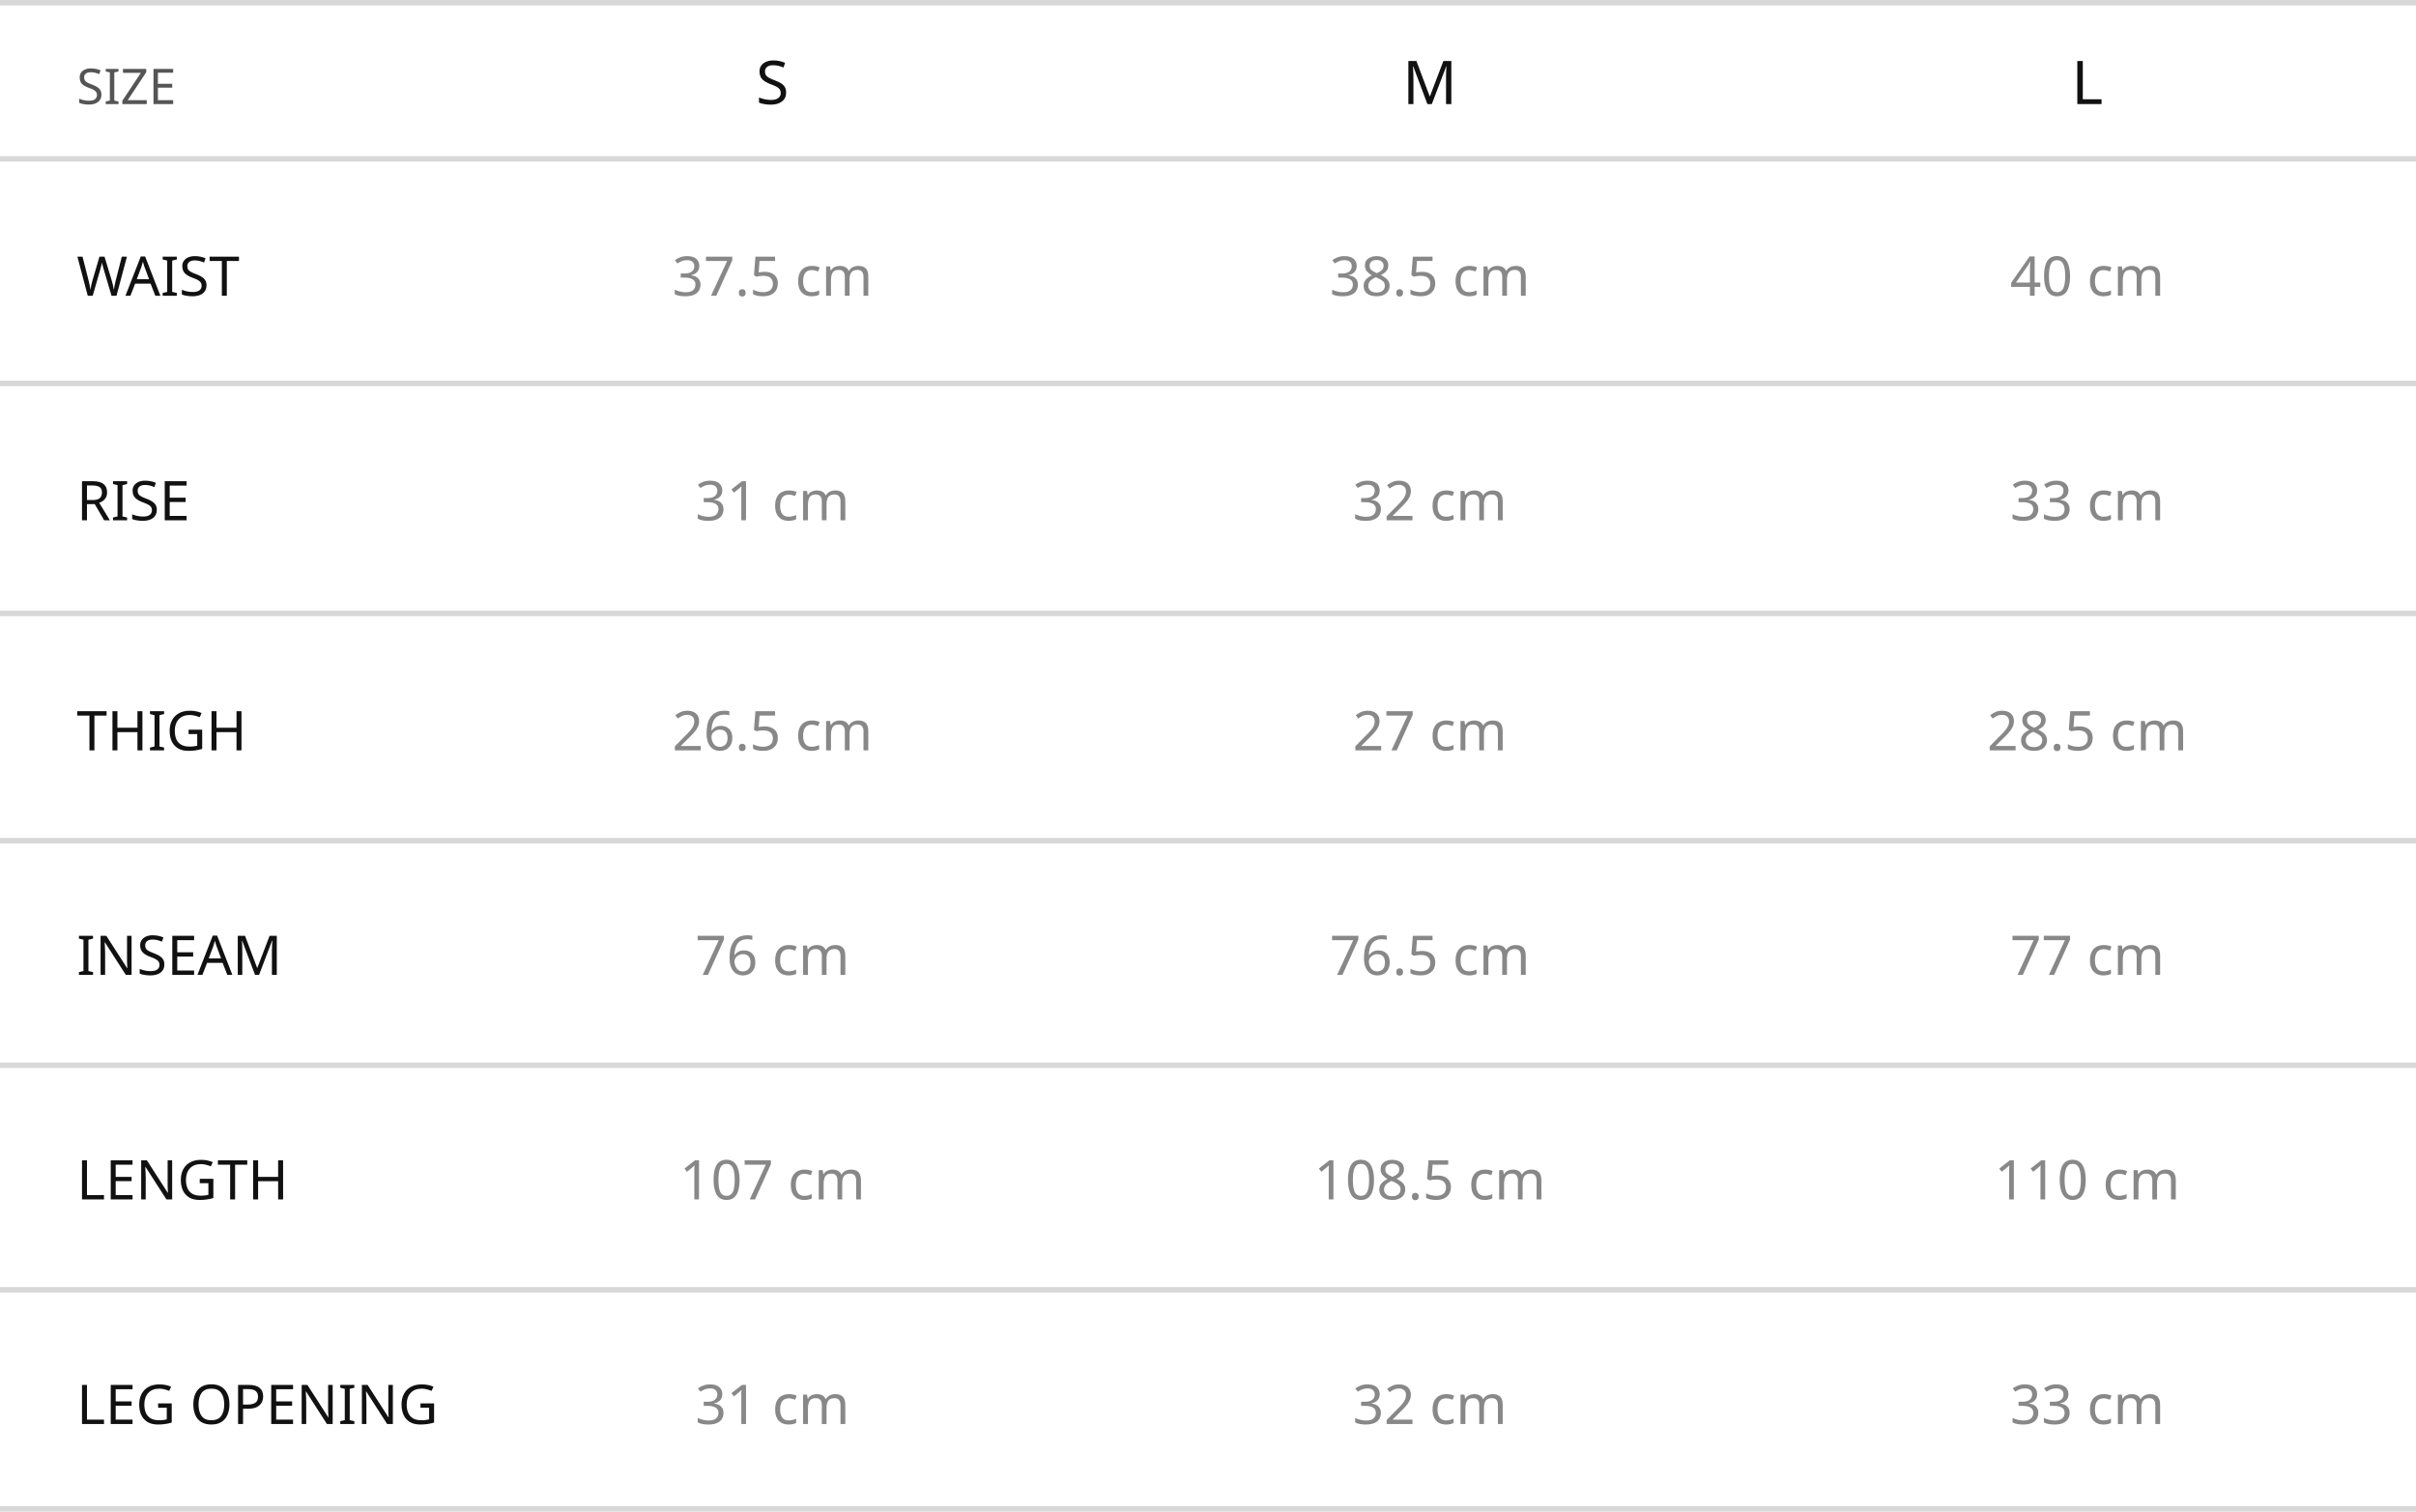
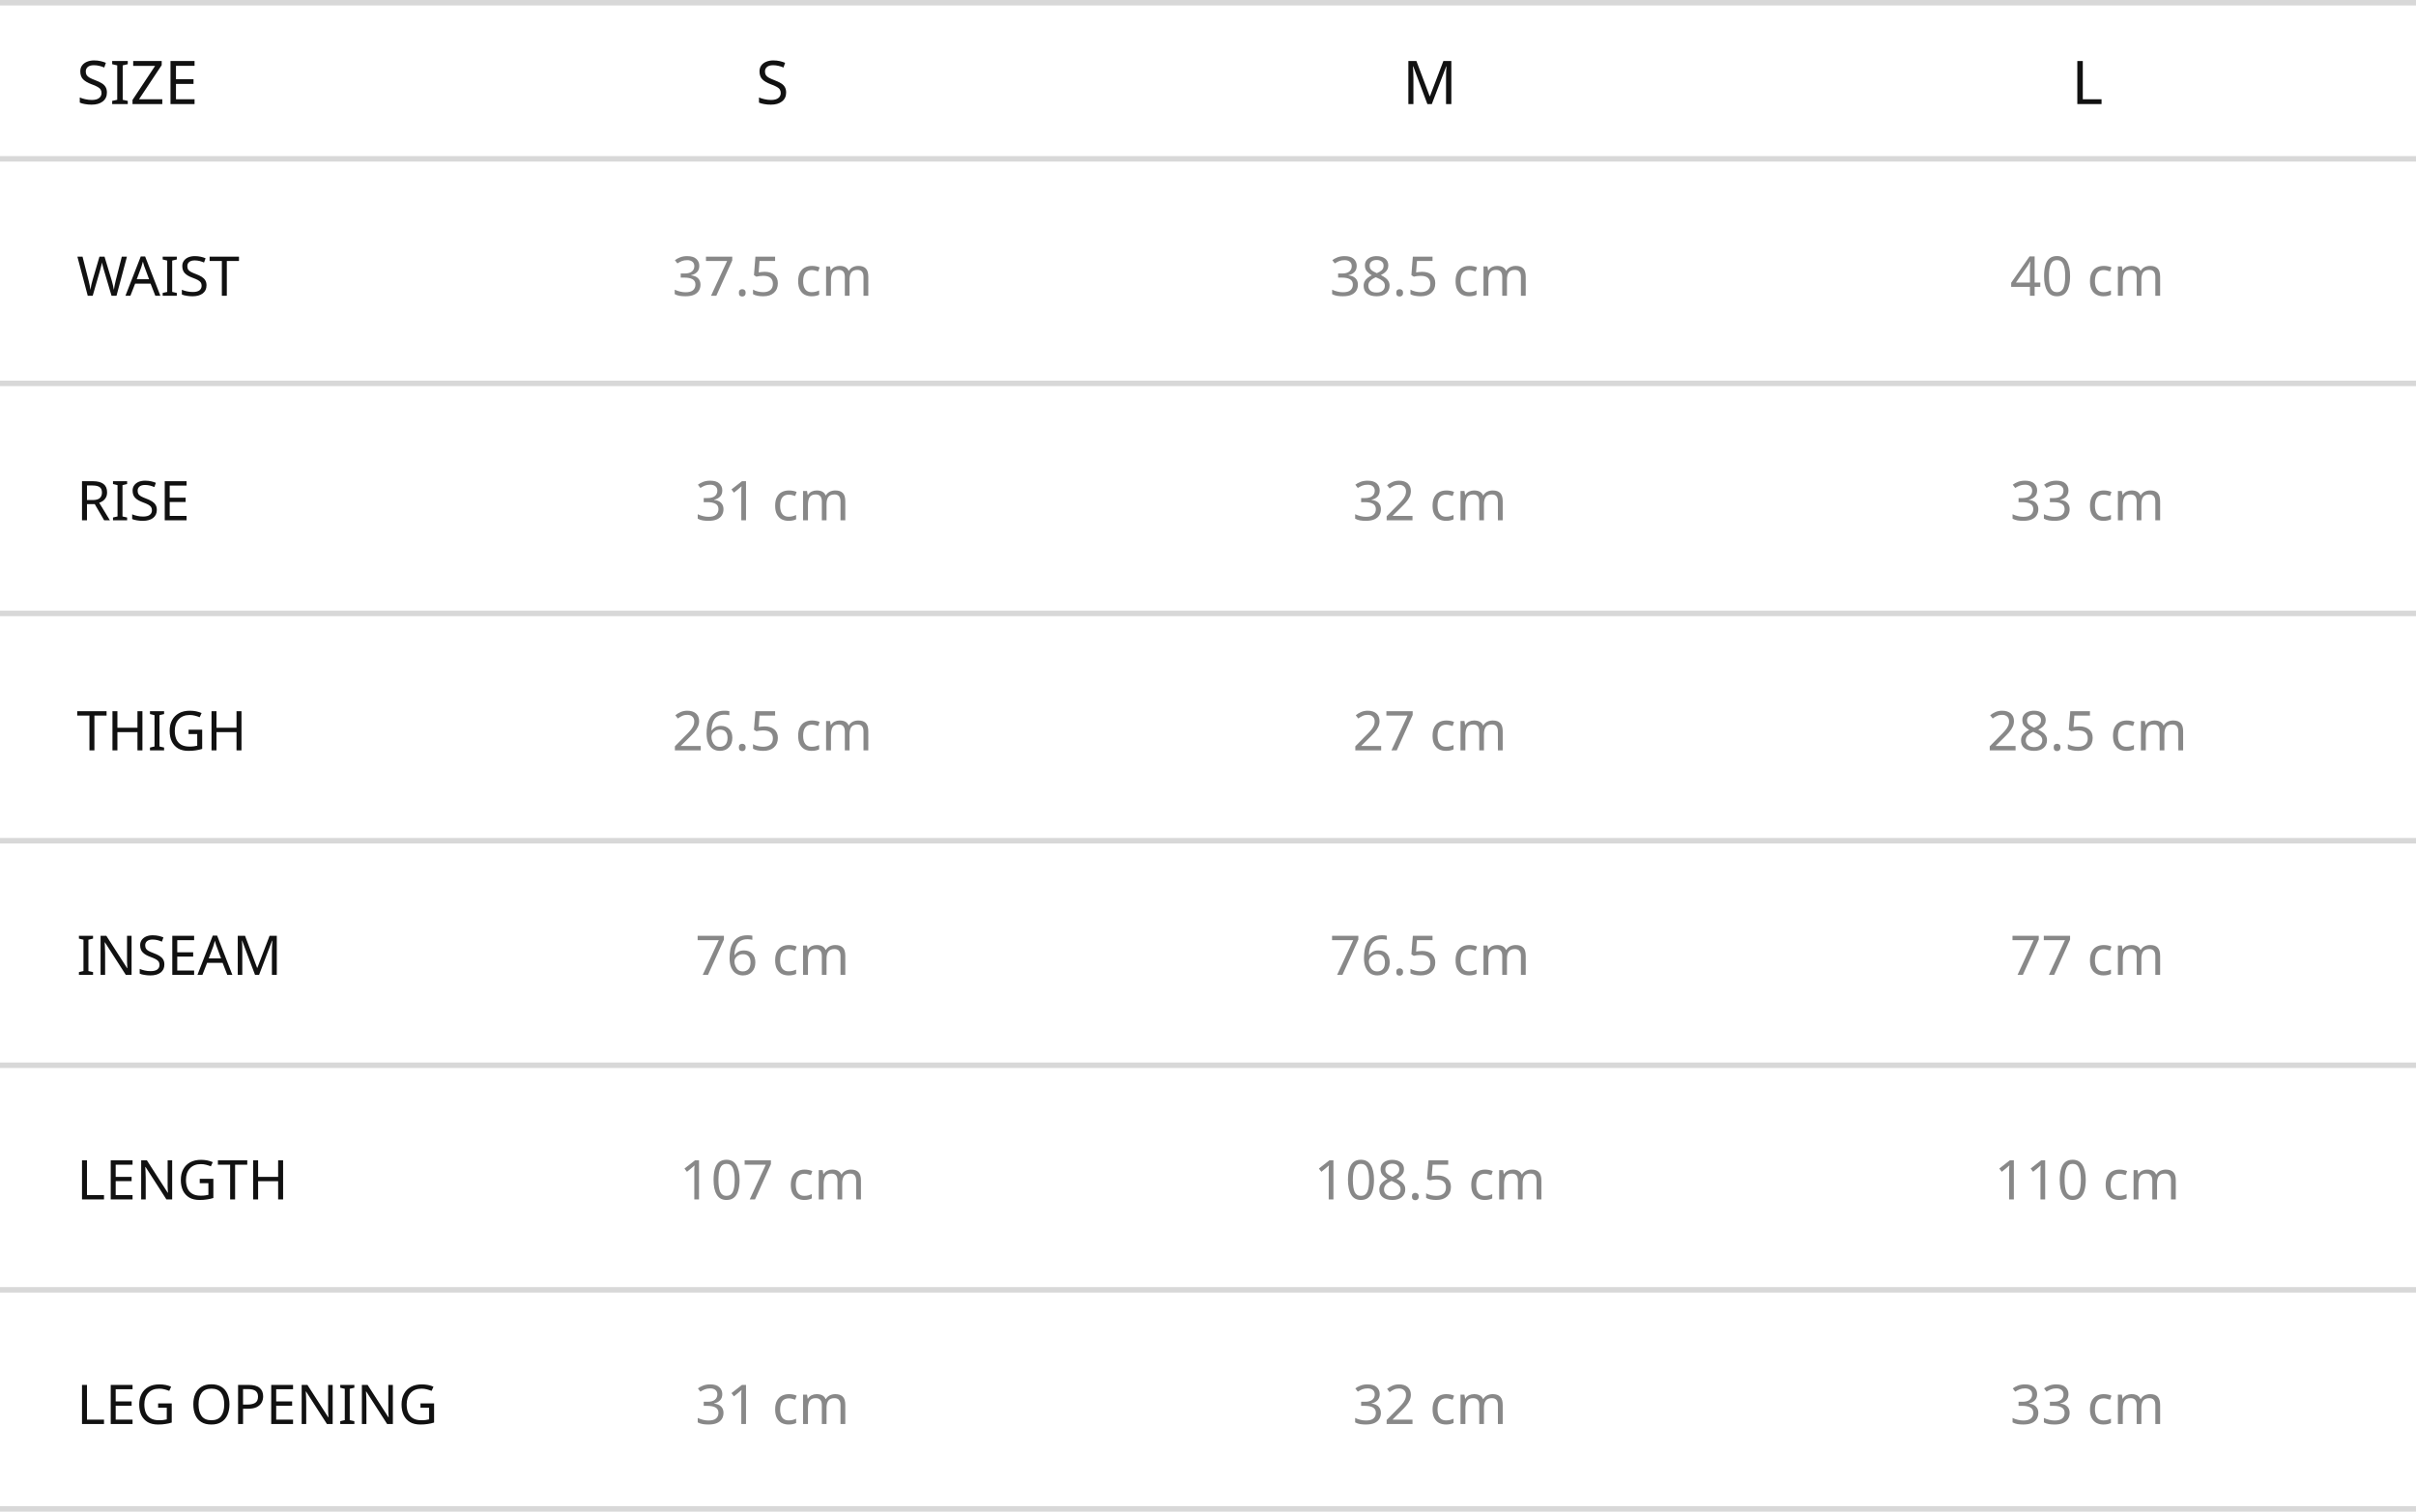
<svg xmlns="http://www.w3.org/2000/svg" viewBox="0 0 441 276" fill="none">
  <line y1="0.5" x2="441" y2="0.5" stroke="#D8D8D8" />
  <line y1="29" x2="441" y2="29" stroke="#D8D8D8" />
  <line y1="70" x2="441" y2="70" stroke="#D8D8D8" />
  <line y1="112" x2="441" y2="112" stroke="#D8D8D8" />
  <line y1="153.5" x2="441" y2="153.5" stroke="#D8D8D8" />
  <line y1="194.5" x2="441" y2="194.5" stroke="#D8D8D8" />
  <line y1="235.5" x2="441" y2="235.5" stroke="#D8D8D8" />
  <line y1="275.5" x2="441" y2="275.5" stroke="#D8D8D8" />
-   <text x="14" y="19" fill="#555" font-family="sans-serif" font-size="9">SIZE</text>
+   <text x="14" y="19" fill="#111" font-family="sans-serif" font-size="11">SIZE</text>
  <text x="141" y="19" fill="#111" font-family="sans-serif" font-size="11" text-anchor="middle">S</text>
  <text x="261" y="19" fill="#111" font-family="sans-serif" font-size="11" text-anchor="middle">M</text>
  <text x="381" y="19" fill="#111" font-family="sans-serif" font-size="11" text-anchor="middle">L</text>
  <text x="14" y="54" fill="#111" font-family="sans-serif" font-size="10">WAIST</text>
  <text x="141" y="54" fill="#888" font-family="sans-serif" font-size="10" text-anchor="middle">37.5 cm</text>
  <text x="261" y="54" fill="#888" font-family="sans-serif" font-size="10" text-anchor="middle">38.5 cm</text>
  <text x="381" y="54" fill="#888" font-family="sans-serif" font-size="10" text-anchor="middle">40 cm</text>
  <text x="14" y="95" fill="#111" font-family="sans-serif" font-size="10">RISE</text>
  <text x="141" y="95" fill="#888" font-family="sans-serif" font-size="10" text-anchor="middle">31 cm</text>
  <text x="261" y="95" fill="#888" font-family="sans-serif" font-size="10" text-anchor="middle">32 cm</text>
  <text x="381" y="95" fill="#888" font-family="sans-serif" font-size="10" text-anchor="middle">33 cm</text>
  <text x="14" y="137" fill="#111" font-family="sans-serif" font-size="10">THIGH</text>
  <text x="141" y="137" fill="#888" font-family="sans-serif" font-size="10" text-anchor="middle">26.5 cm</text>
  <text x="261" y="137" fill="#888" font-family="sans-serif" font-size="10" text-anchor="middle">27 cm</text>
  <text x="381" y="137" fill="#888" font-family="sans-serif" font-size="10" text-anchor="middle">28.5 cm</text>
  <text x="14" y="178" fill="#111" font-family="sans-serif" font-size="10">INSEAM</text>
  <text x="141" y="178" fill="#888" font-family="sans-serif" font-size="10" text-anchor="middle">76 cm</text>
  <text x="261" y="178" fill="#888" font-family="sans-serif" font-size="10" text-anchor="middle">76.5 cm</text>
  <text x="381" y="178" fill="#888" font-family="sans-serif" font-size="10" text-anchor="middle">77 cm</text>
  <text x="14" y="219" fill="#111" font-family="sans-serif" font-size="10">LENGTH</text>
  <text x="141" y="219" fill="#888" font-family="sans-serif" font-size="10" text-anchor="middle">107 cm</text>
  <text x="261" y="219" fill="#888" font-family="sans-serif" font-size="10" text-anchor="middle">108.5 cm</text>
  <text x="381" y="219" fill="#888" font-family="sans-serif" font-size="10" text-anchor="middle">110 cm</text>
  <text x="14" y="260" fill="#111" font-family="sans-serif" font-size="10">LEG OPENING</text>
  <text x="141" y="260" fill="#888" font-family="sans-serif" font-size="10" text-anchor="middle">31 cm</text>
  <text x="261" y="260" fill="#888" font-family="sans-serif" font-size="10" text-anchor="middle">32 cm</text>
  <text x="381" y="260" fill="#888" font-family="sans-serif" font-size="10" text-anchor="middle">33 cm</text>
</svg>
